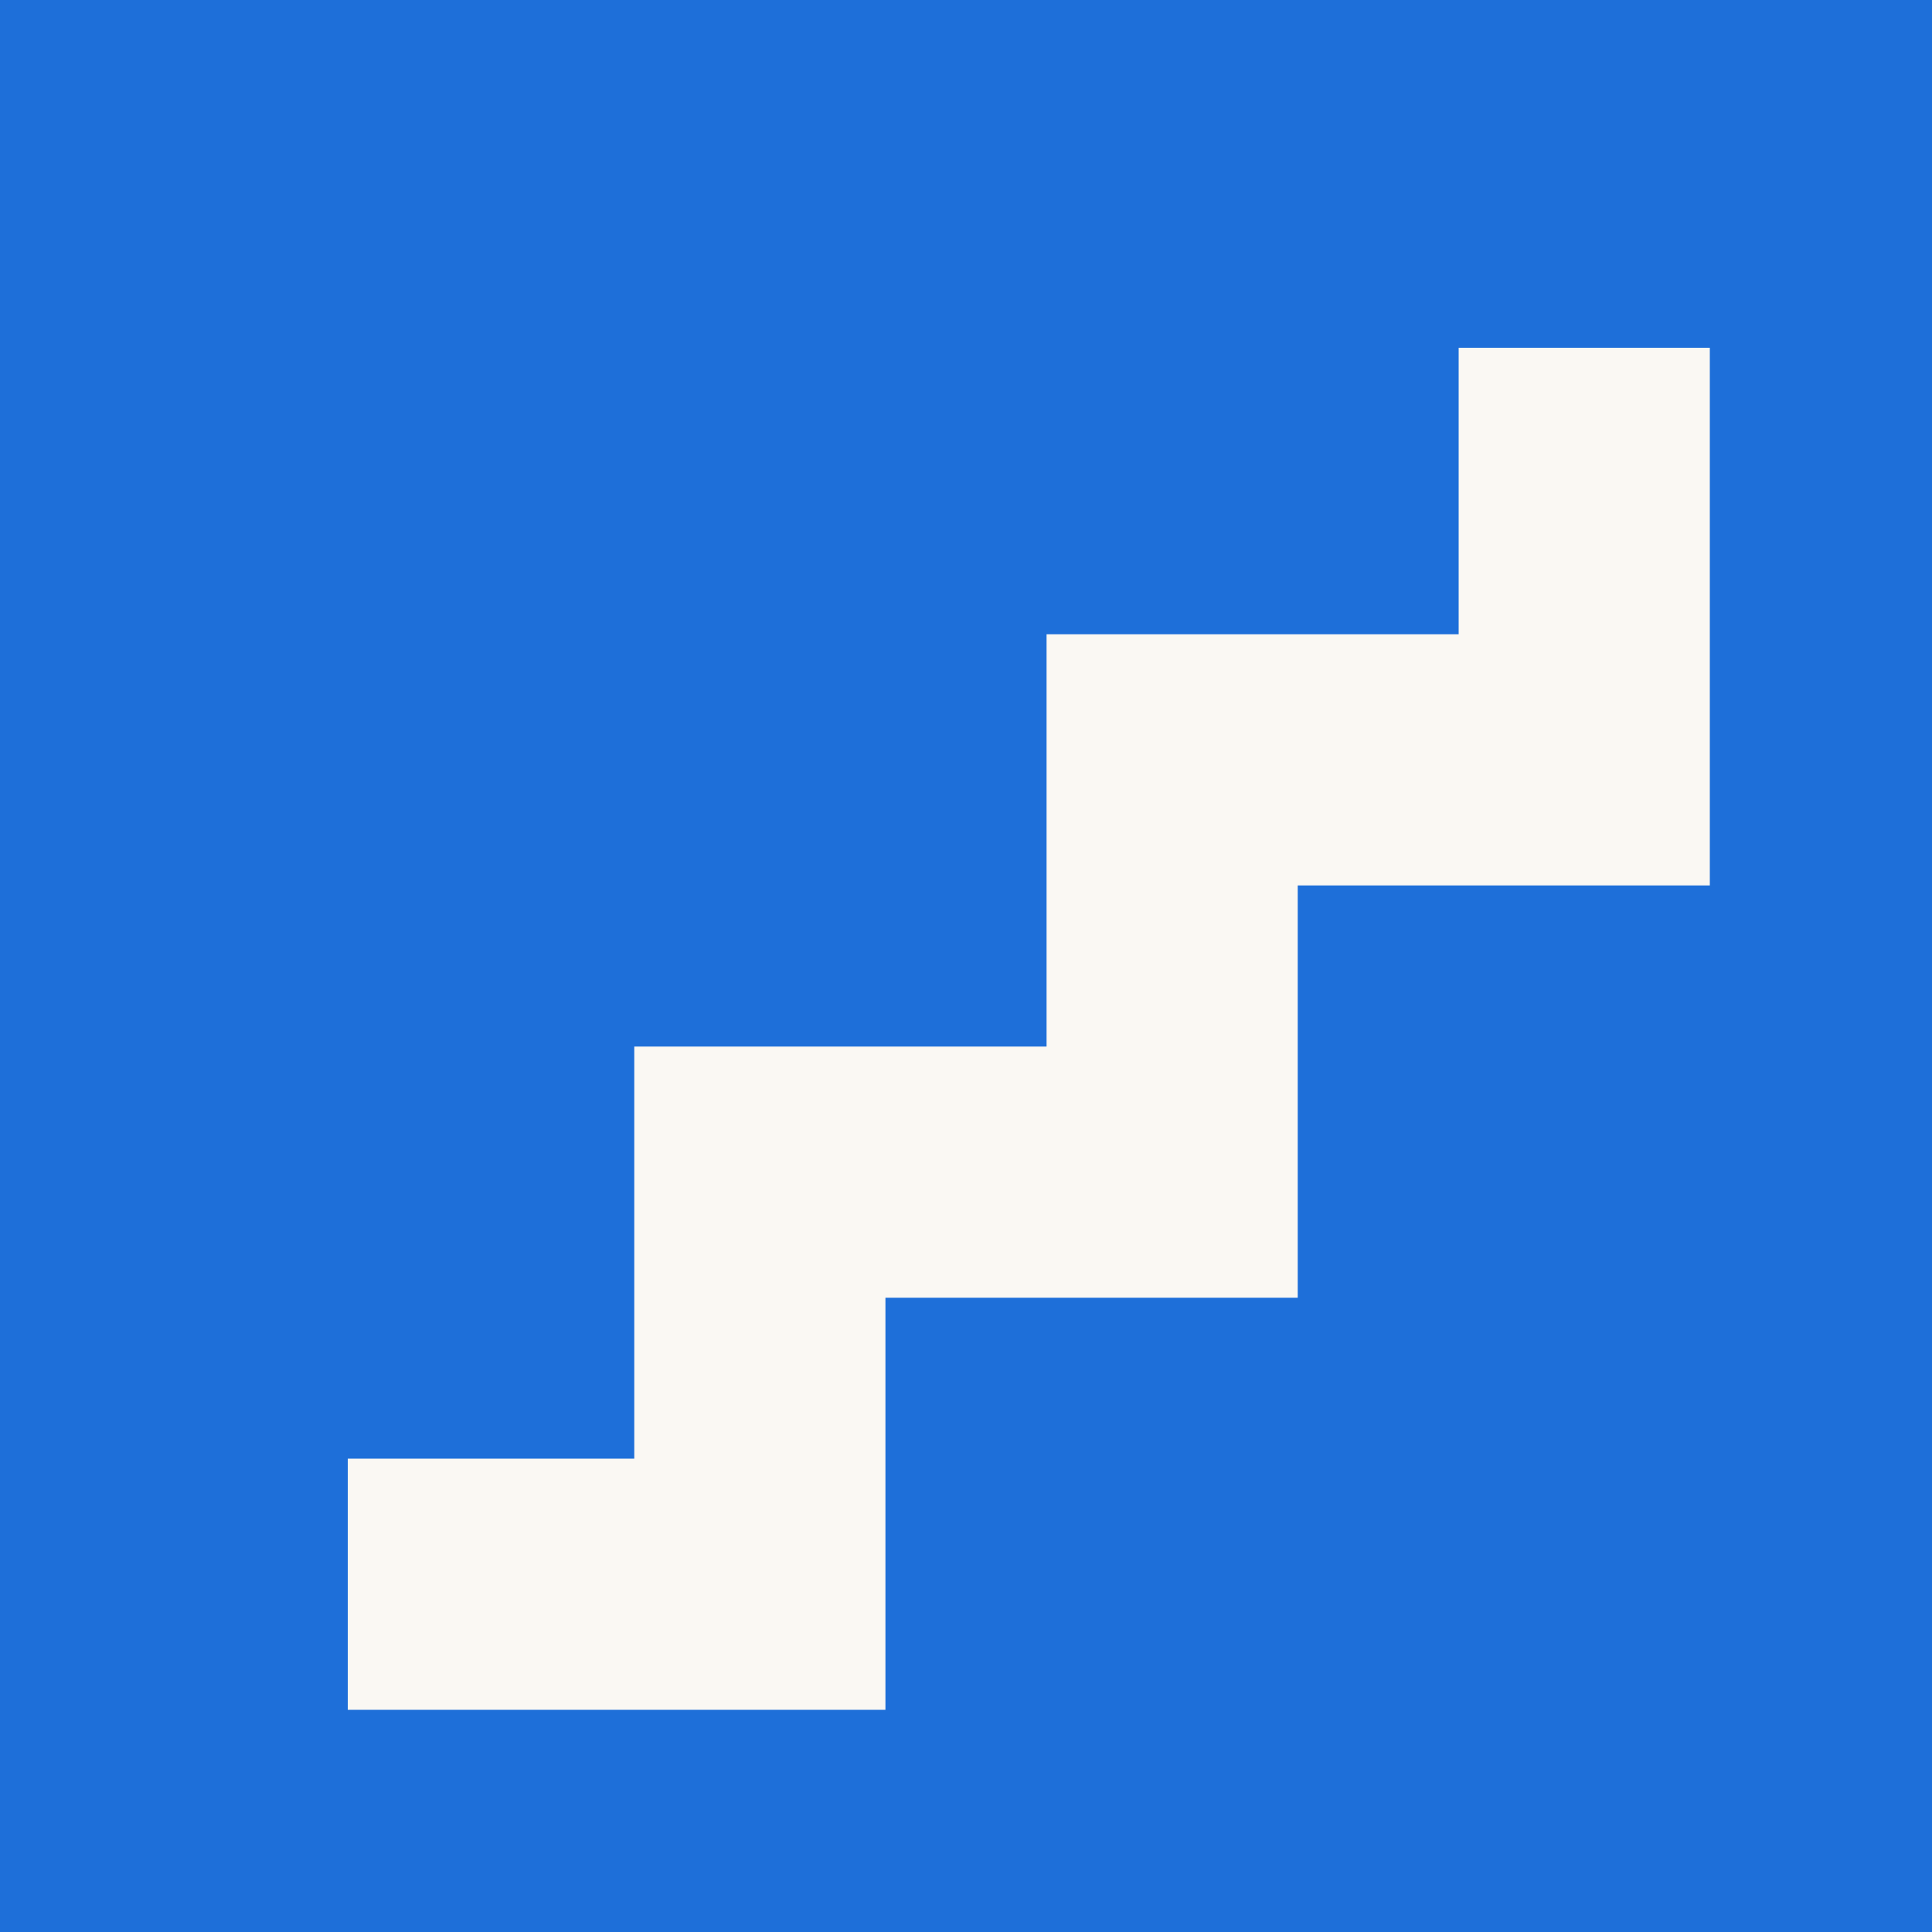
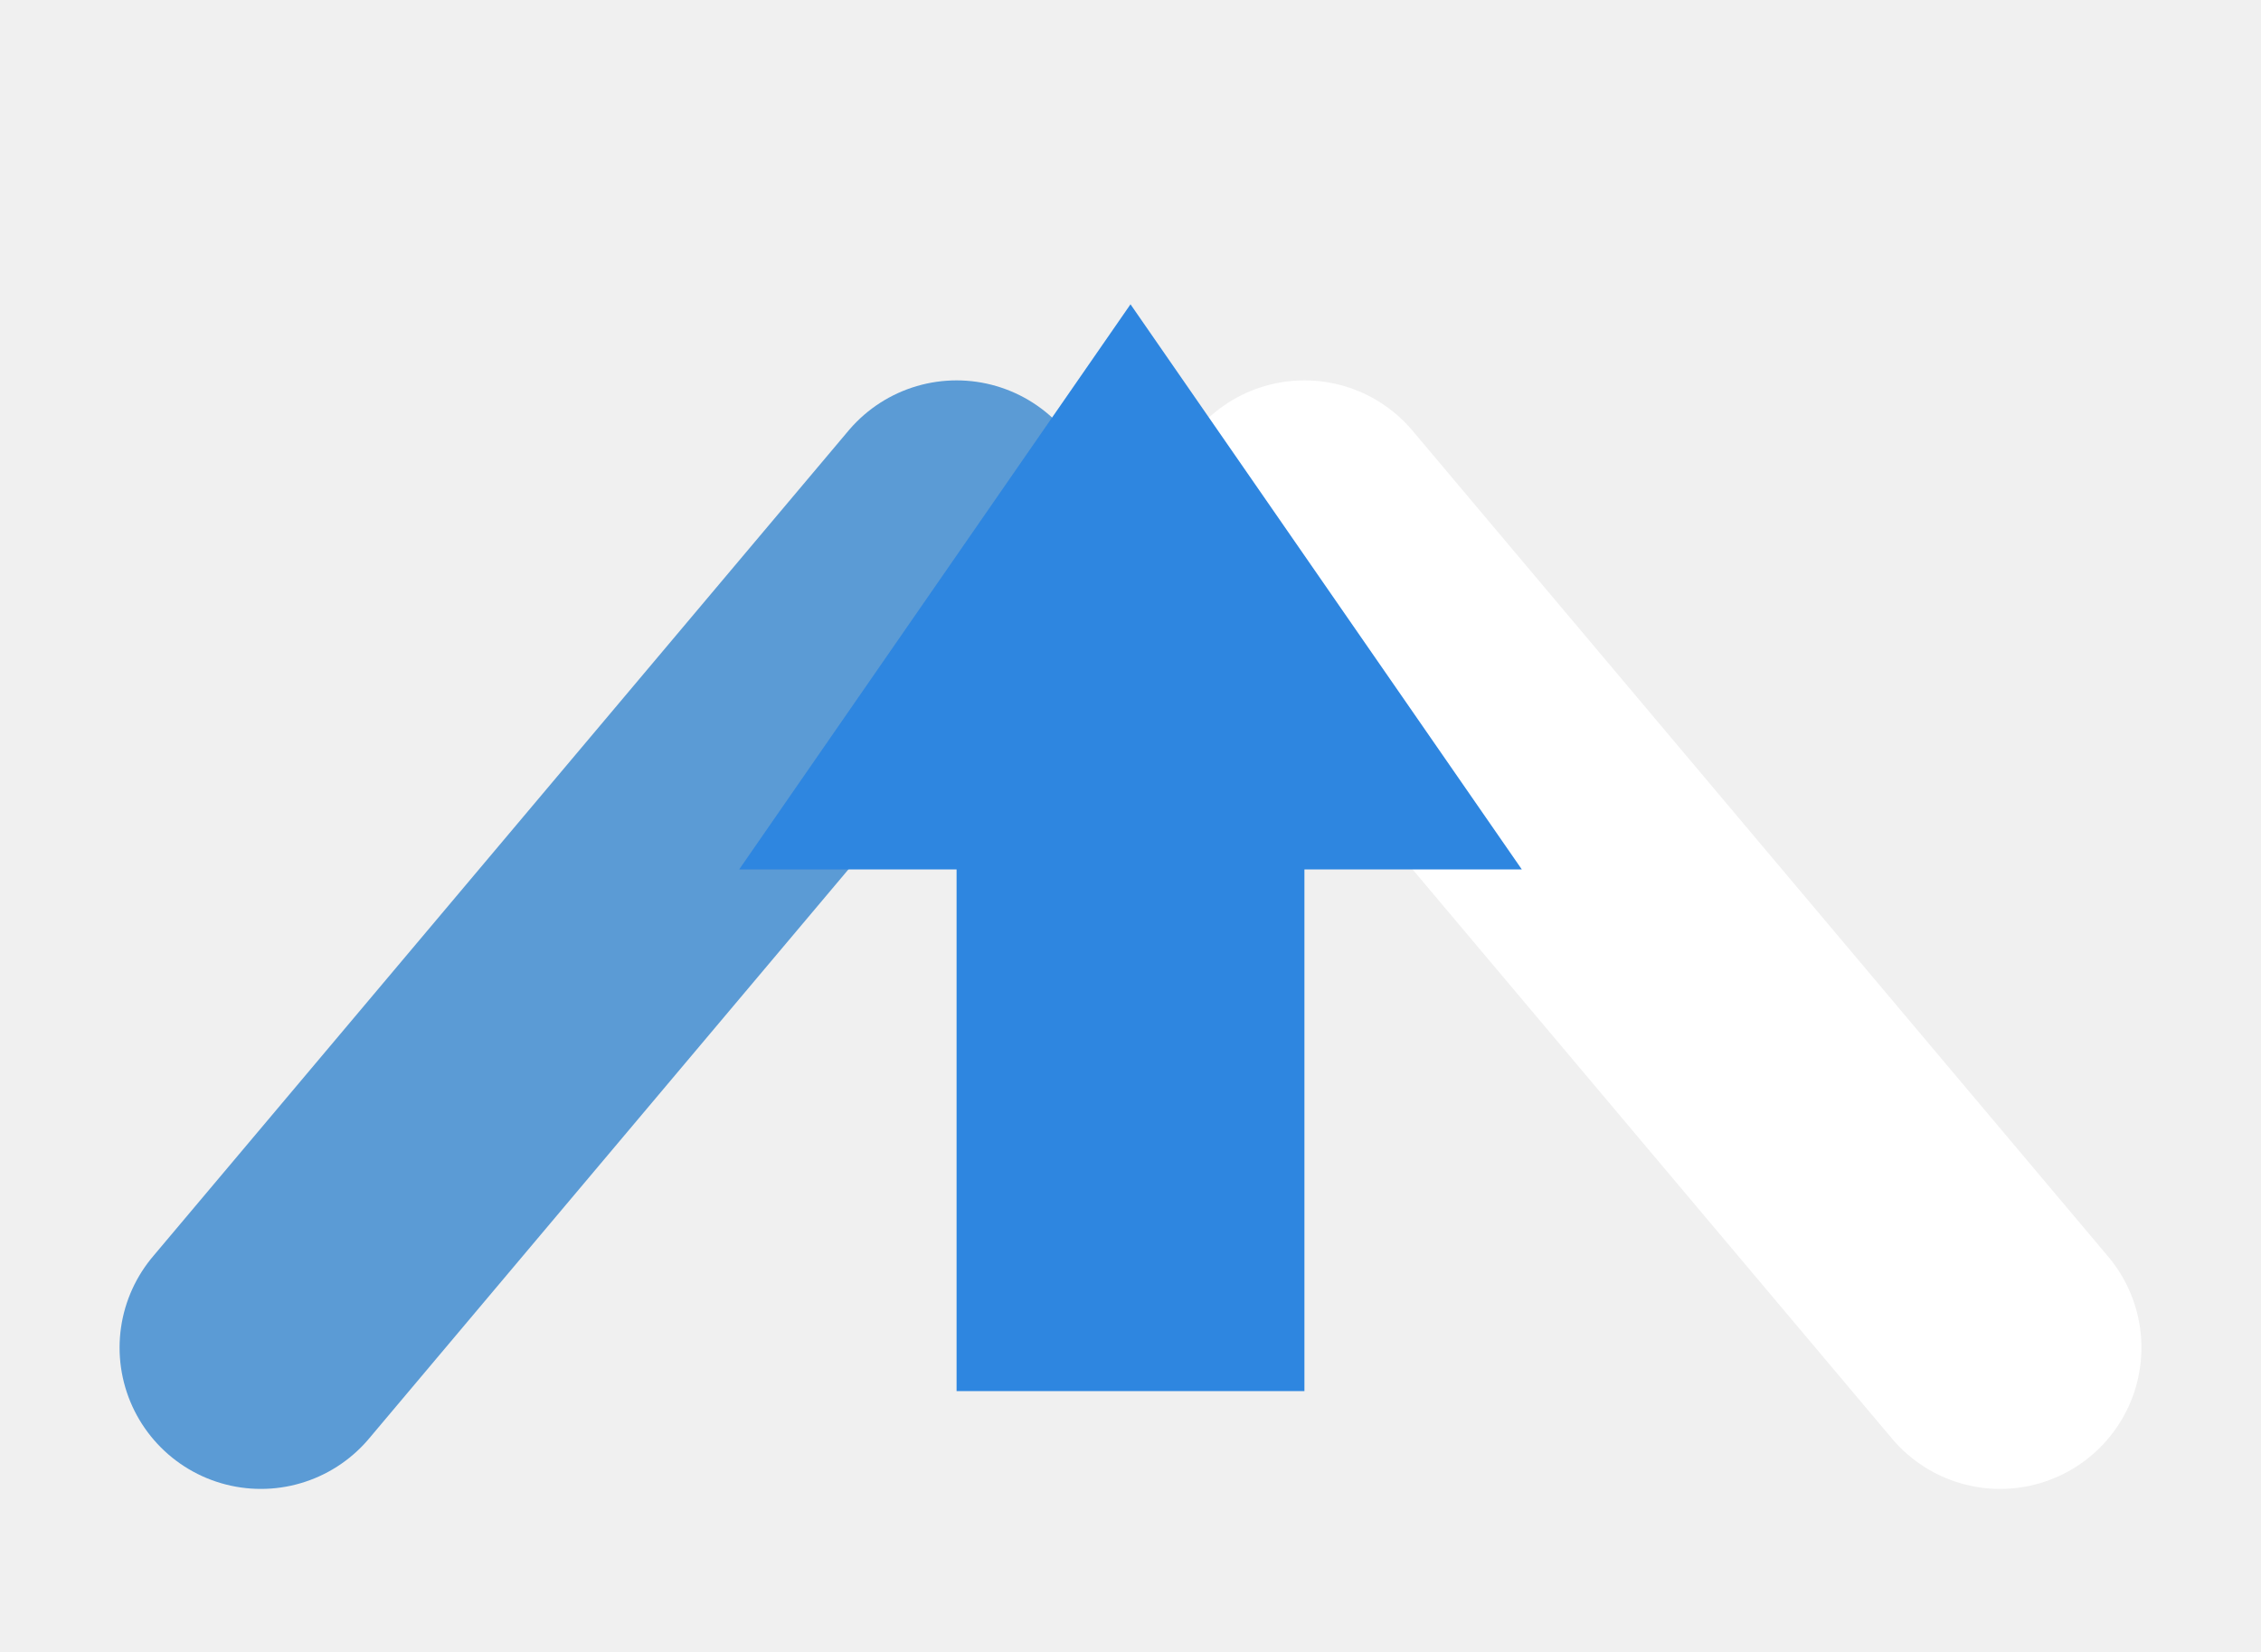
- <svg xmlns="http://www.w3.org/2000/svg" viewBox="0 0 100 100" role="img" aria-label="Steady Growth Marketing">
-   <rect width="100" height="100" fill="#1E6FD9" />
-   <path d="M18 82 H39.33 V60.67 H60.67 V39.33 H82.00 V18.00" fill="none" stroke="#FAF8F3" stroke-width="13" stroke-linecap="butt" stroke-linejoin="miter" />
+ <svg xmlns="http://www.w3.org/2000/svg" viewBox="0 0 104 76" fill="none" role="img" aria-label="Steady Growth Marketing">
+   <path d="M12 62 L44 24" stroke="#5B9BD5" stroke-width="13" stroke-linecap="round" />
+   <path d="M60 24 L92 62" stroke="#FFFFFF" stroke-width="13" stroke-linecap="round" />
+   <path d="M52 14 L70 40 H60 V64 H44 V40 H34 Z" fill="#2E86E0" />
</svg>
